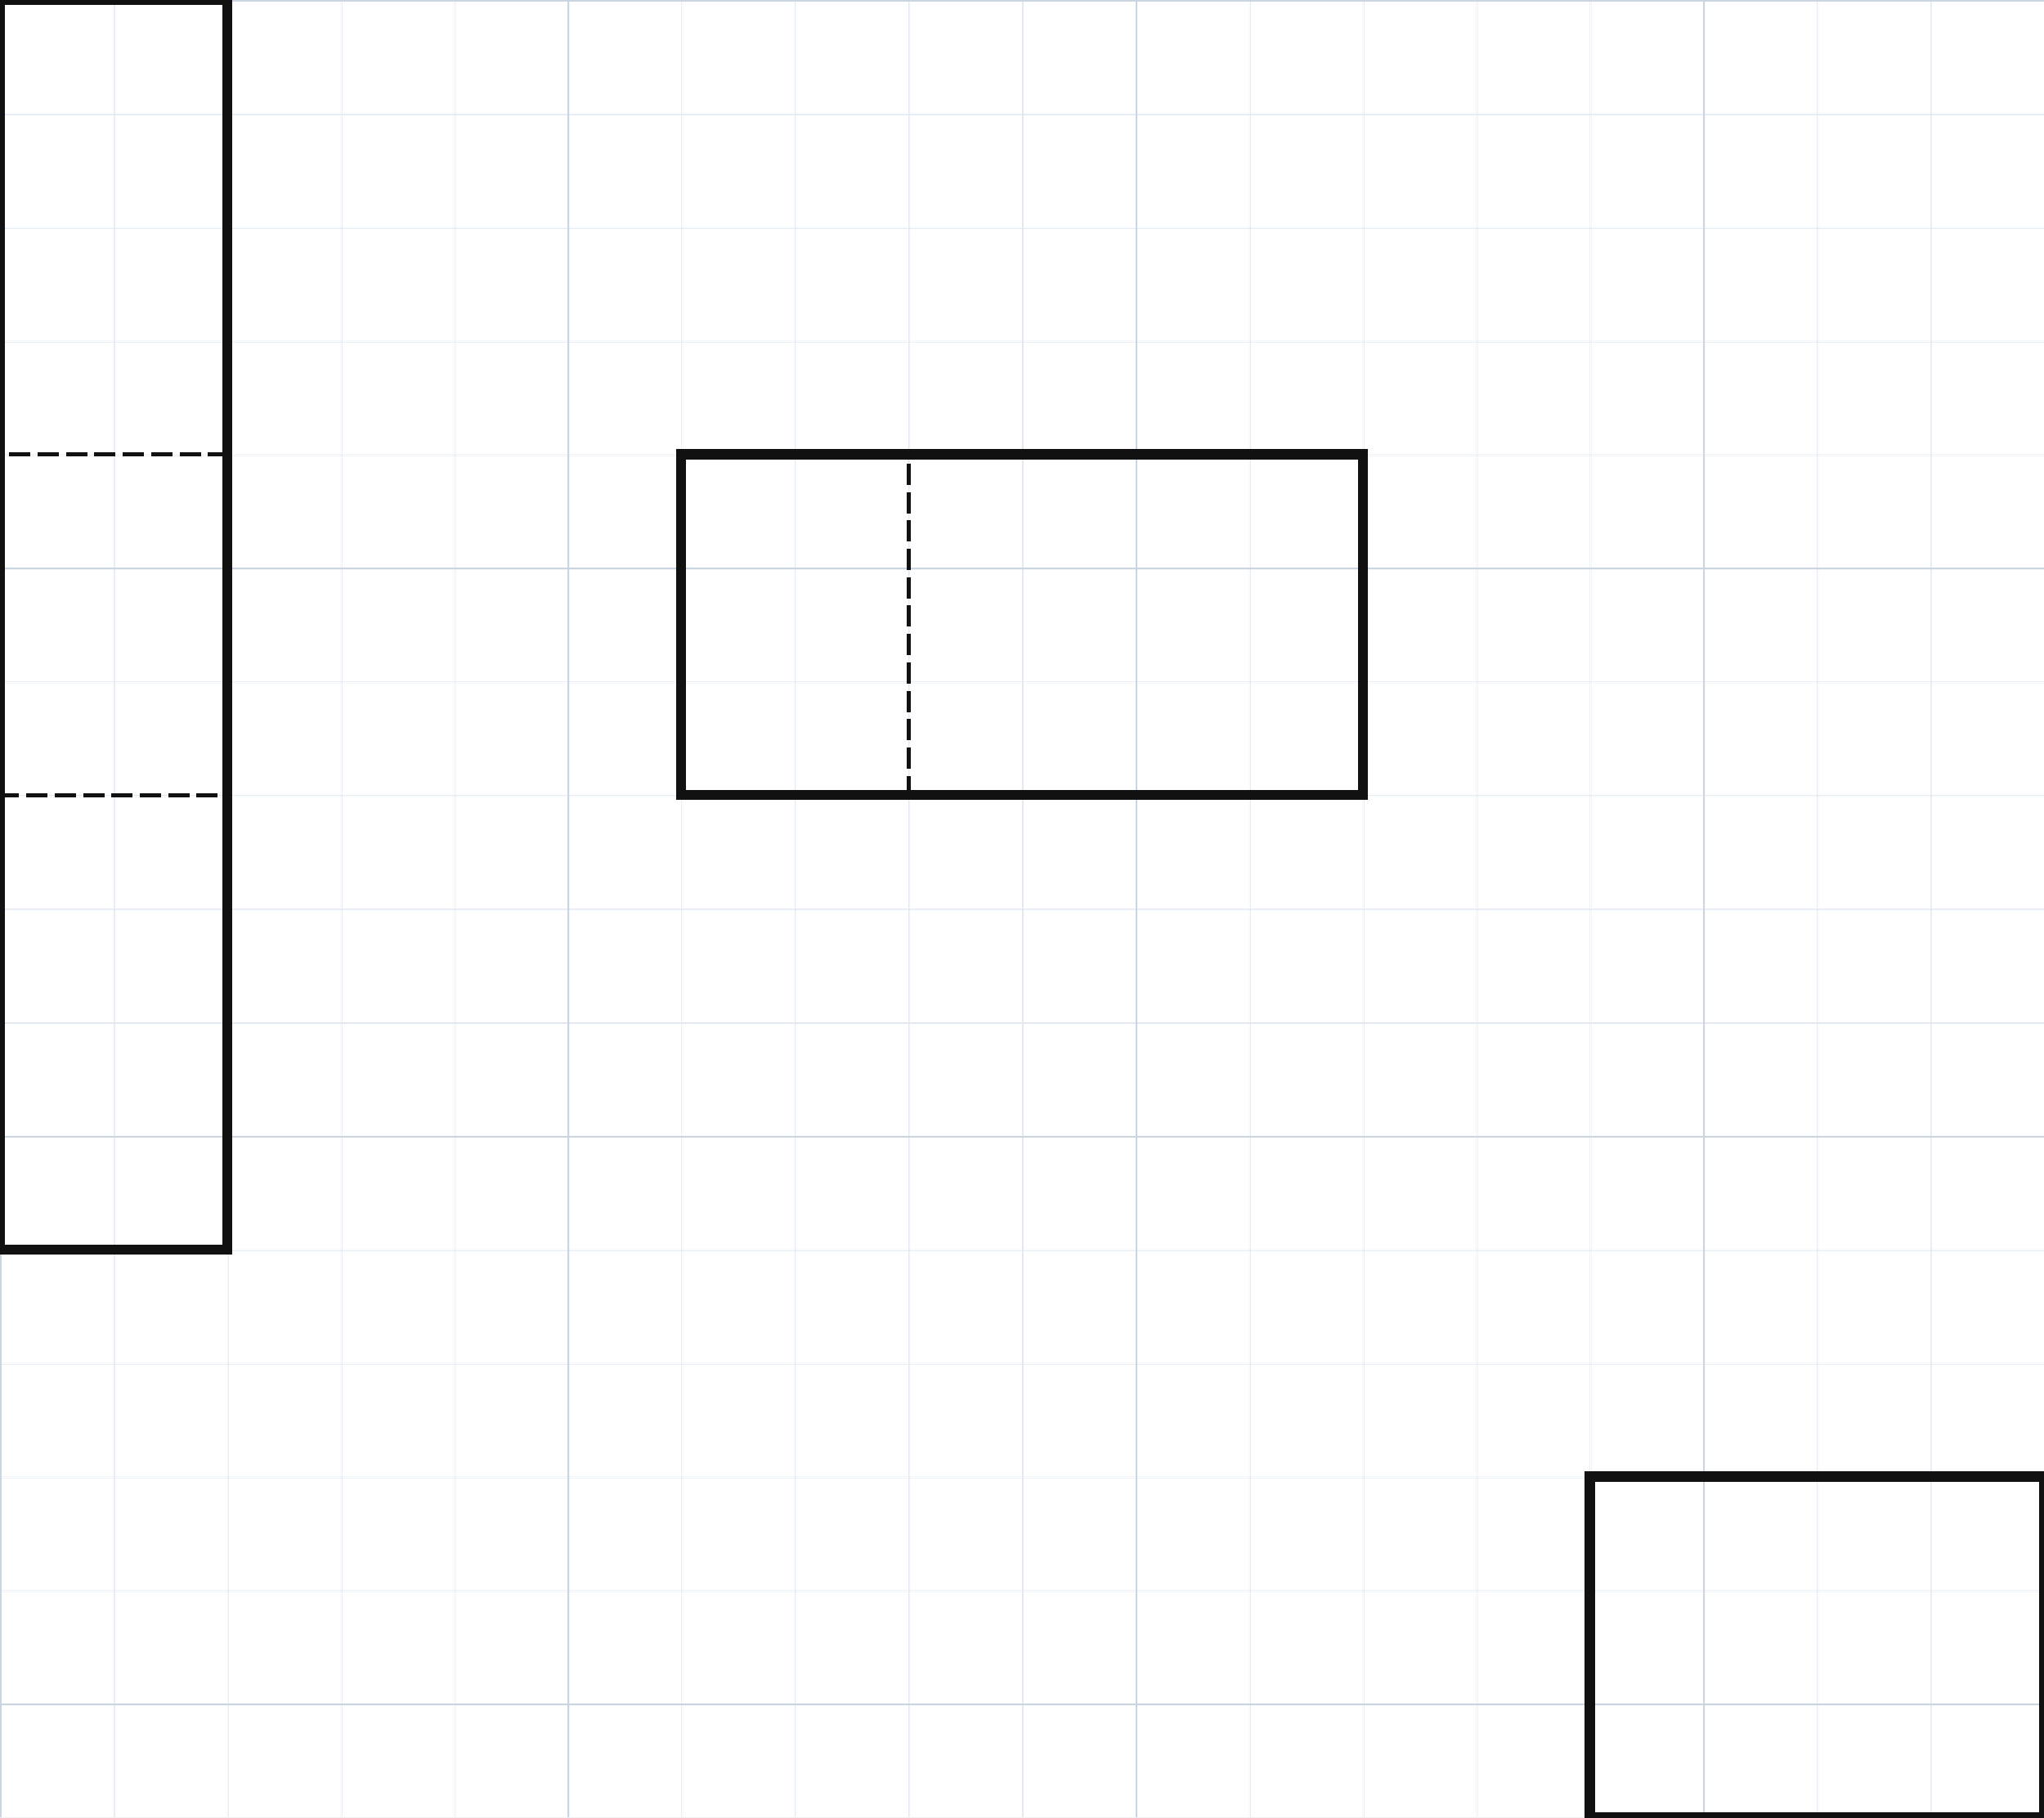
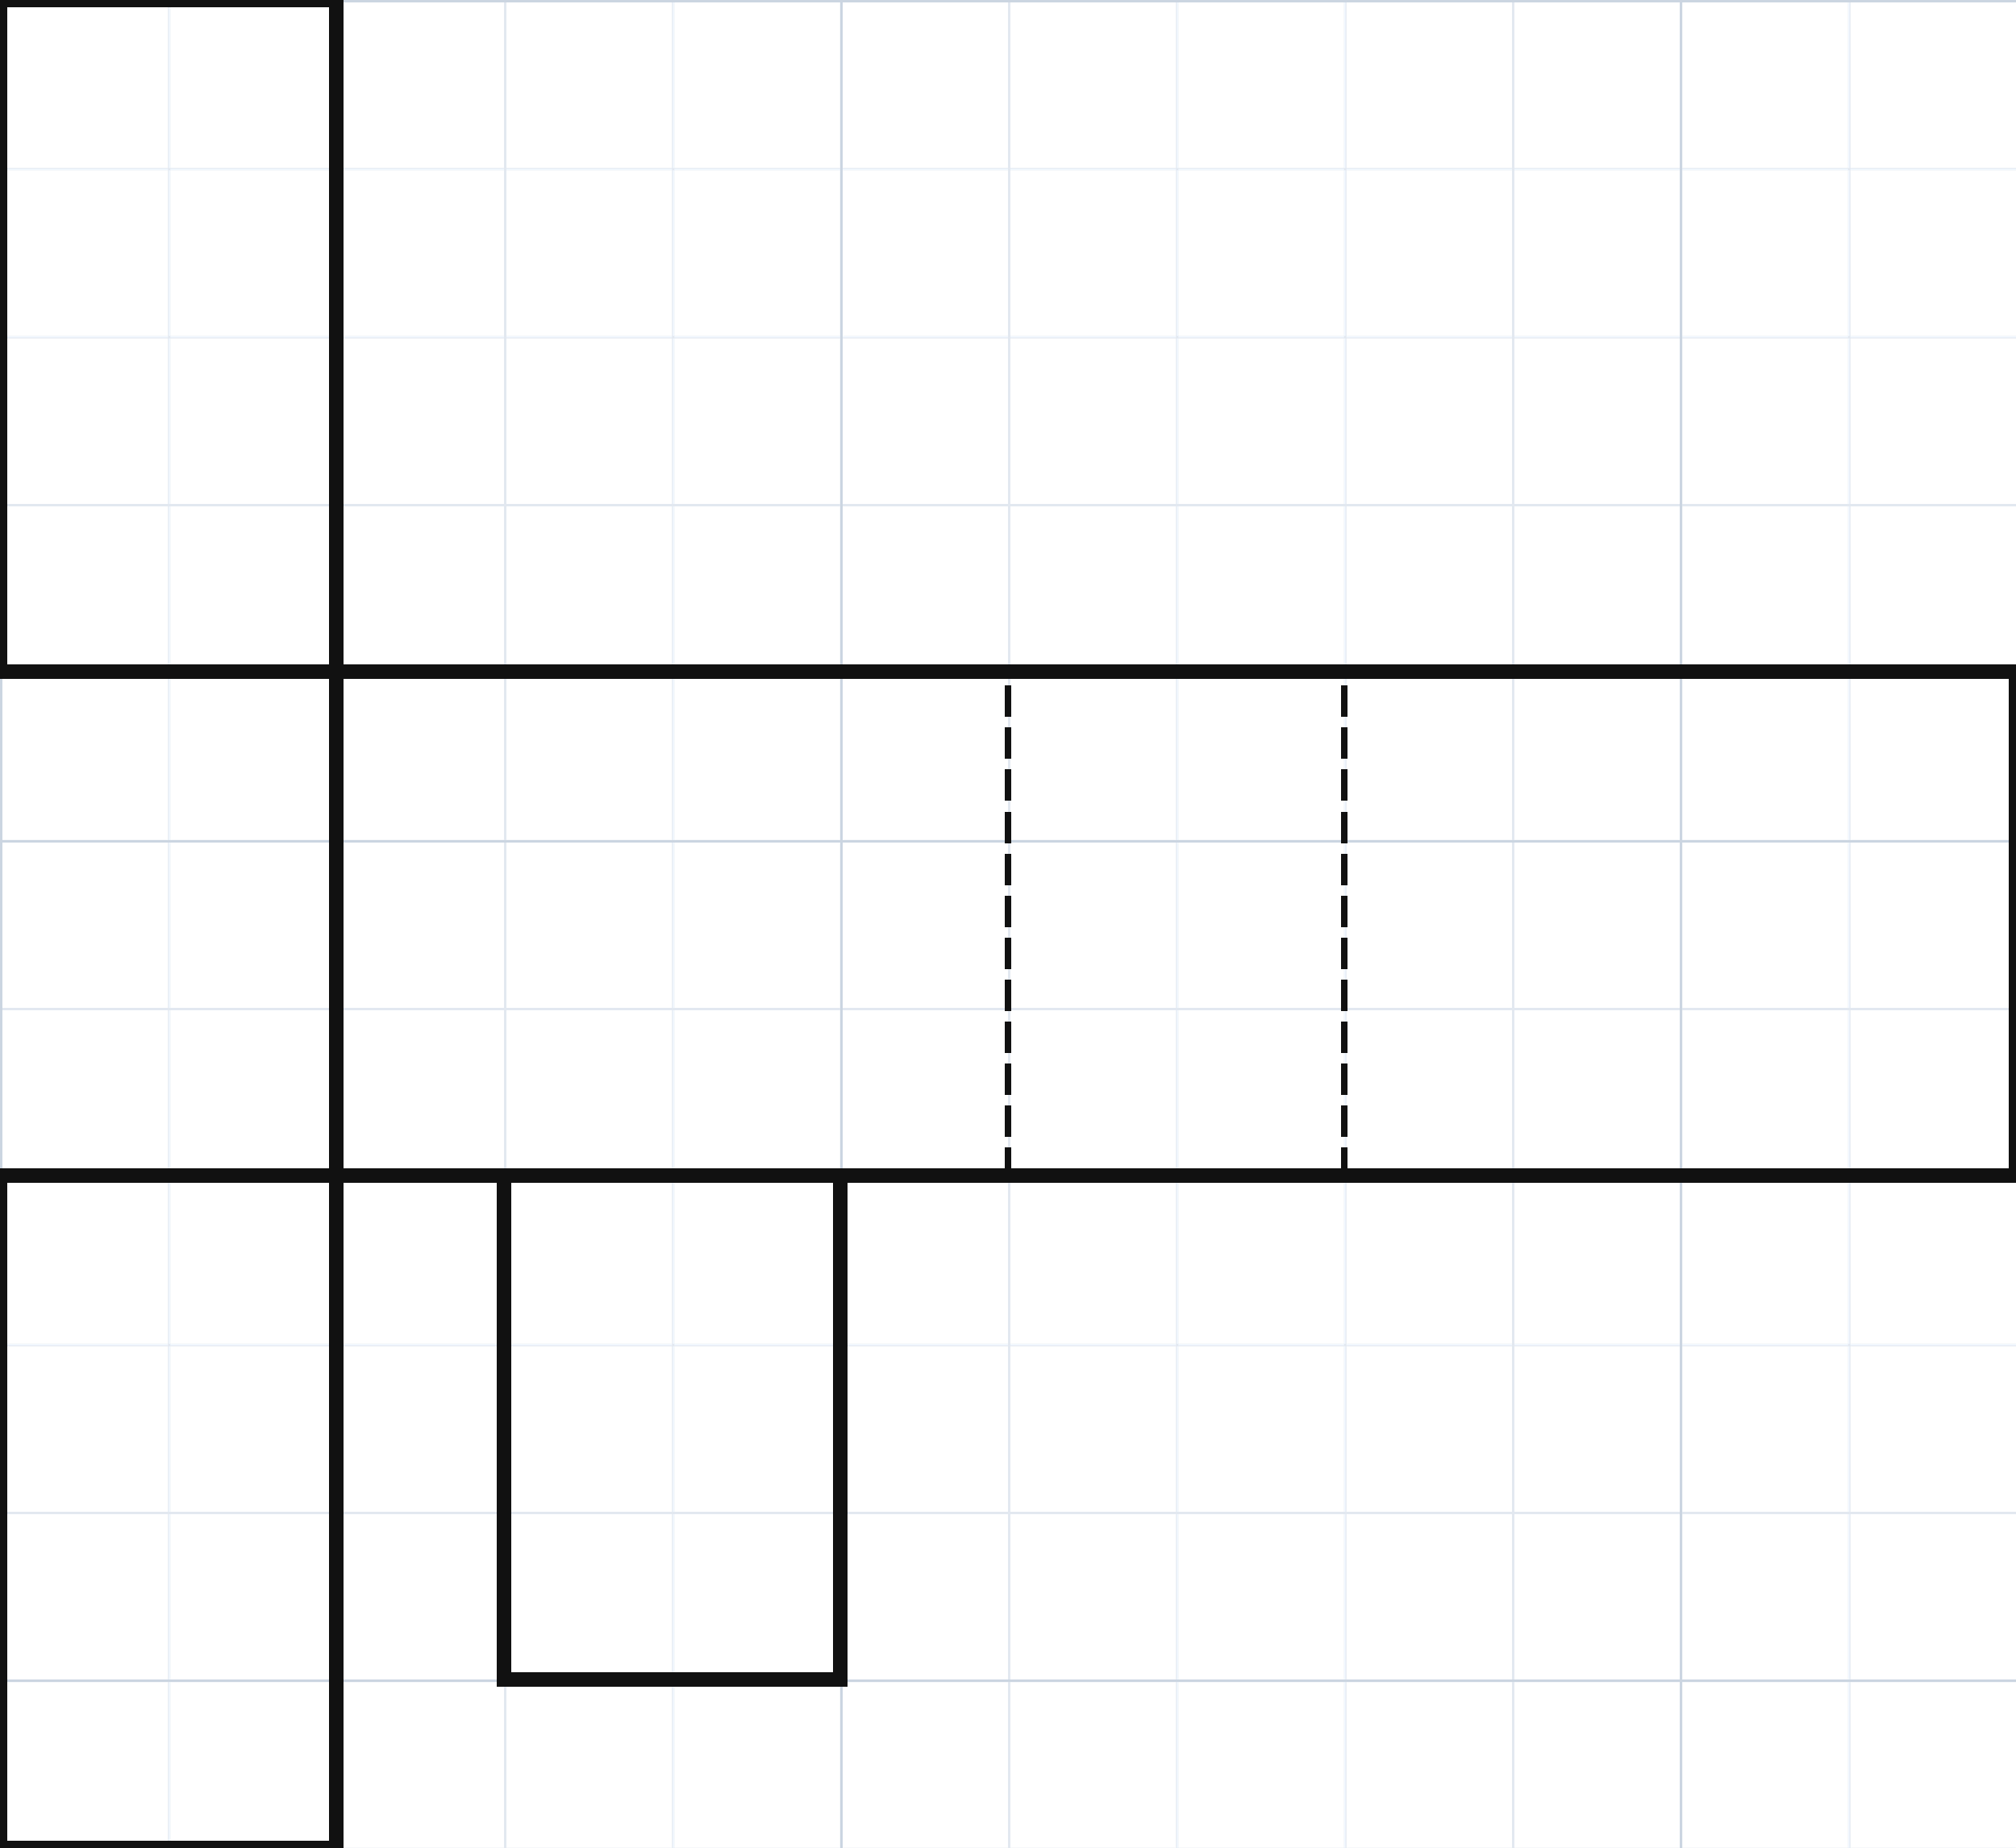
- <svg xmlns="http://www.w3.org/2000/svg" width="720" height="640" viewBox="0 0 720 640" shape-rendering="crispEdges">
+ <svg xmlns="http://www.w3.org/2000/svg" width="480" height="440" viewBox="0 0 480 440" shape-rendering="crispEdges">
  <defs>
    <pattern id="gridMinor" width="40" height="40" patternUnits="userSpaceOnUse">
      <path d="M 40 0 L 0 0 0 40" fill="none" stroke="#e2e8f0" stroke-width="1" />
    </pattern>
    <pattern id="gridMajor" width="200" height="200" patternUnits="userSpaceOnUse">
      <path d="M 200 0 L 0 0 0 200" fill="none" stroke="#cbd5e1" stroke-width="1" />
    </pattern>
  </defs>
  <rect width="100%" height="100%" fill="white" />
  <rect width="100%" height="100%" fill="url(#gridMinor)" />
  <rect width="100%" height="100%" fill="url(#gridMajor)" />
-   <line x1="80" y1="160" x2="0" y2="160" stroke="#111111" stroke-width="1.5" stroke-linecap="square" stroke-dasharray="6 4" />
-   <line x1="80" y1="160" x2="80" y2="280" stroke="#111111" stroke-width="3.5" stroke-linecap="square" />
-   <line x1="0" y1="280" x2="80" y2="280" stroke="#111111" stroke-width="1.5" stroke-linecap="square" stroke-dasharray="6 4" />
-   <line x1="0" y1="280" x2="0" y2="160" stroke="#111111" stroke-width="3.5" stroke-linecap="square" />
-   <line x1="560" y1="520" x2="720" y2="520" stroke="#111111" stroke-width="3.5" stroke-linecap="square" />
-   <line x1="720" y1="520" x2="720" y2="640" stroke="#111111" stroke-width="3.5" stroke-linecap="square" />
-   <line x1="720" y1="640" x2="560" y2="640" stroke="#111111" stroke-width="3.5" stroke-linecap="square" />
-   <line x1="560" y1="640" x2="560" y2="520" stroke="#111111" stroke-width="3.5" stroke-linecap="square" />
+   <line x1="80" y1="160" x2="240" y2="160" stroke="#111111" stroke-width="3.5" stroke-linecap="square" />
+   <line x1="240" y1="280" x2="240" y2="160" stroke="#111111" stroke-width="1.5" stroke-linecap="square" stroke-dasharray="6 4" />
+   <line x1="240" y1="280" x2="80" y2="280" stroke="#111111" stroke-width="3.5" stroke-linecap="square" />
+   <line x1="80" y1="280" x2="80" y2="160" stroke="#111111" stroke-width="3.5" stroke-linecap="square" />
  <line x1="240" y1="160" x2="320" y2="160" stroke="#111111" stroke-width="3.5" stroke-linecap="square" />
  <line x1="320" y1="280" x2="320" y2="160" stroke="#111111" stroke-width="1.5" stroke-linecap="square" stroke-dasharray="6 4" />
  <line x1="320" y1="280" x2="240" y2="280" stroke="#111111" stroke-width="3.5" stroke-linecap="square" />
-   <line x1="240" y1="280" x2="240" y2="160" stroke="#111111" stroke-width="3.5" stroke-linecap="square" />
  <line x1="320" y1="160" x2="480" y2="160" stroke="#111111" stroke-width="3.5" stroke-linecap="square" />
  <line x1="480" y1="160" x2="480" y2="280" stroke="#111111" stroke-width="3.5" stroke-linecap="square" />
  <line x1="480" y1="280" x2="320" y2="280" stroke="#111111" stroke-width="3.5" stroke-linecap="square" />
  <line x1="0" y1="0" x2="80" y2="0" stroke="#111111" stroke-width="3.5" stroke-linecap="square" />
  <line x1="80" y1="0" x2="80" y2="160" stroke="#111111" stroke-width="3.5" stroke-linecap="square" />
+   <line x1="80" y1="160" x2="0" y2="160" stroke="#111111" stroke-width="3.5" stroke-linecap="square" />
  <line x1="0" y1="160" x2="0" y2="0" stroke="#111111" stroke-width="3.5" stroke-linecap="square" />
+   <line x1="0" y1="280" x2="80" y2="280" stroke="#111111" stroke-width="3.5" stroke-linecap="square" />
  <line x1="80" y1="280" x2="80" y2="440" stroke="#111111" stroke-width="3.5" stroke-linecap="square" />
  <line x1="80" y1="440" x2="0" y2="440" stroke="#111111" stroke-width="3.5" stroke-linecap="square" />
  <line x1="0" y1="440" x2="0" y2="280" stroke="#111111" stroke-width="3.5" stroke-linecap="square" />
+   <line x1="120" y1="280" x2="200" y2="280" stroke="#111111" stroke-width="3.5" stroke-linecap="square" />
+   <line x1="200" y1="280" x2="200" y2="400" stroke="#111111" stroke-width="3.5" stroke-linecap="square" />
+   <line x1="200" y1="400" x2="120" y2="400" stroke="#111111" stroke-width="3.5" stroke-linecap="square" />
+   <line x1="120" y1="400" x2="120" y2="280" stroke="#111111" stroke-width="3.5" stroke-linecap="square" />
</svg>
